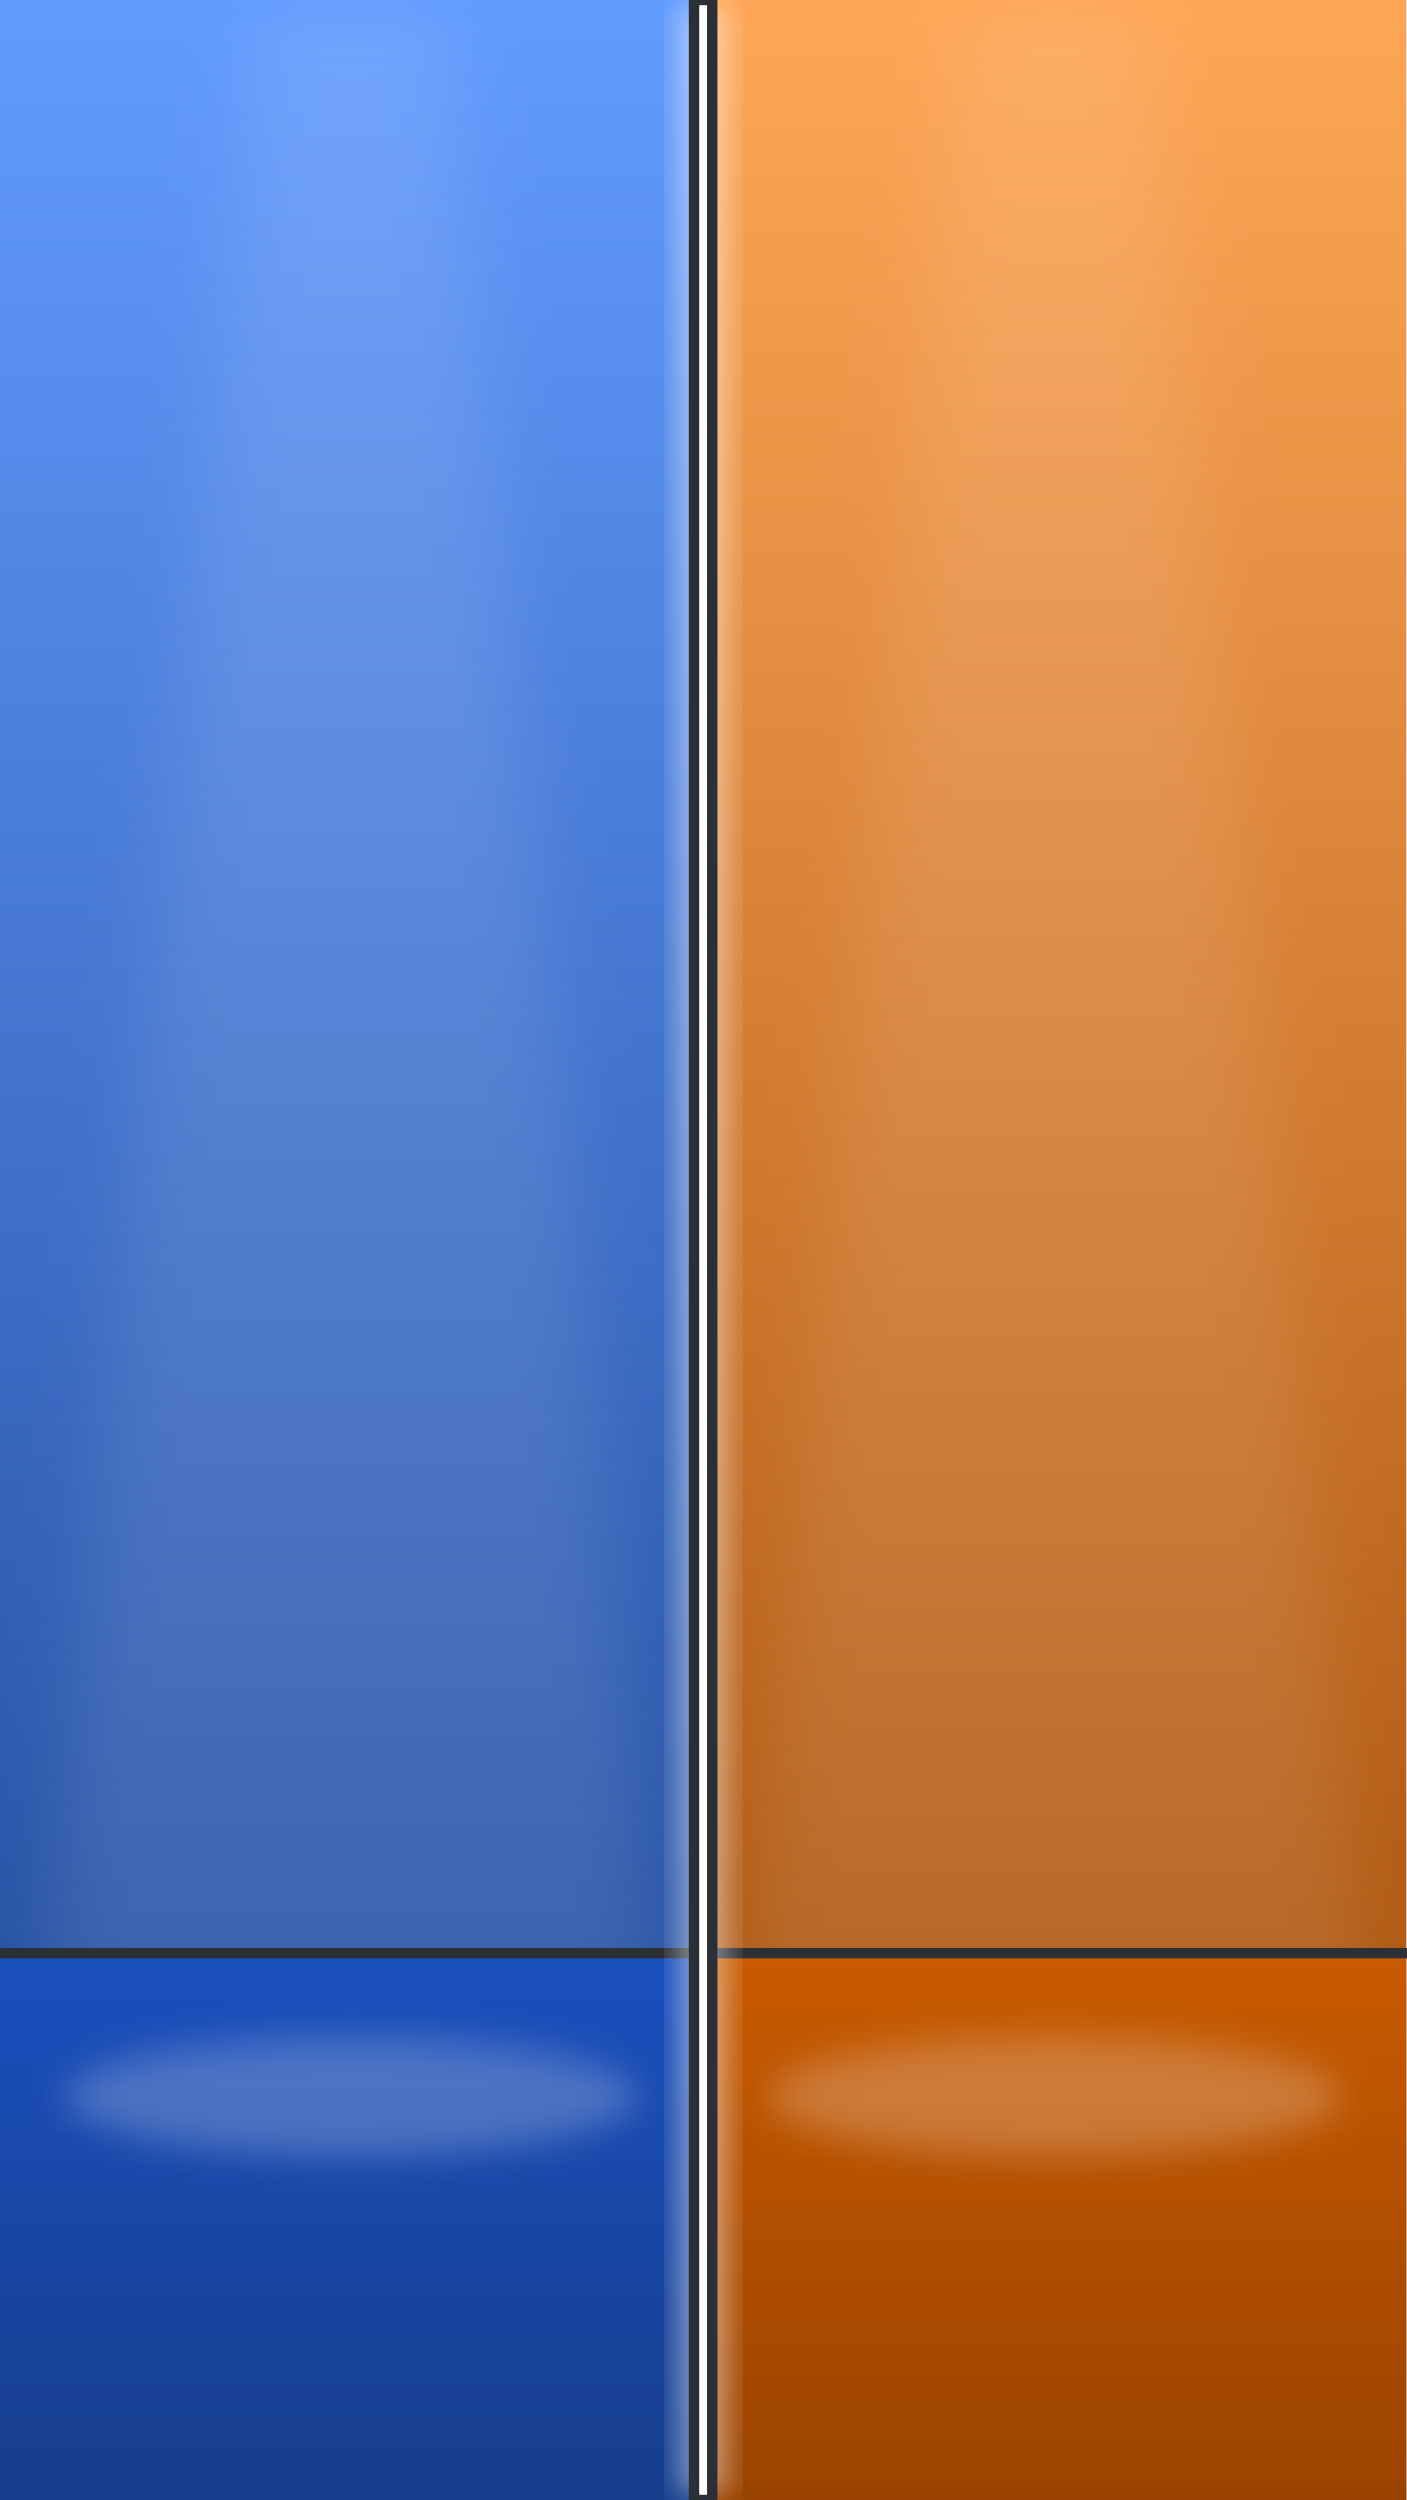
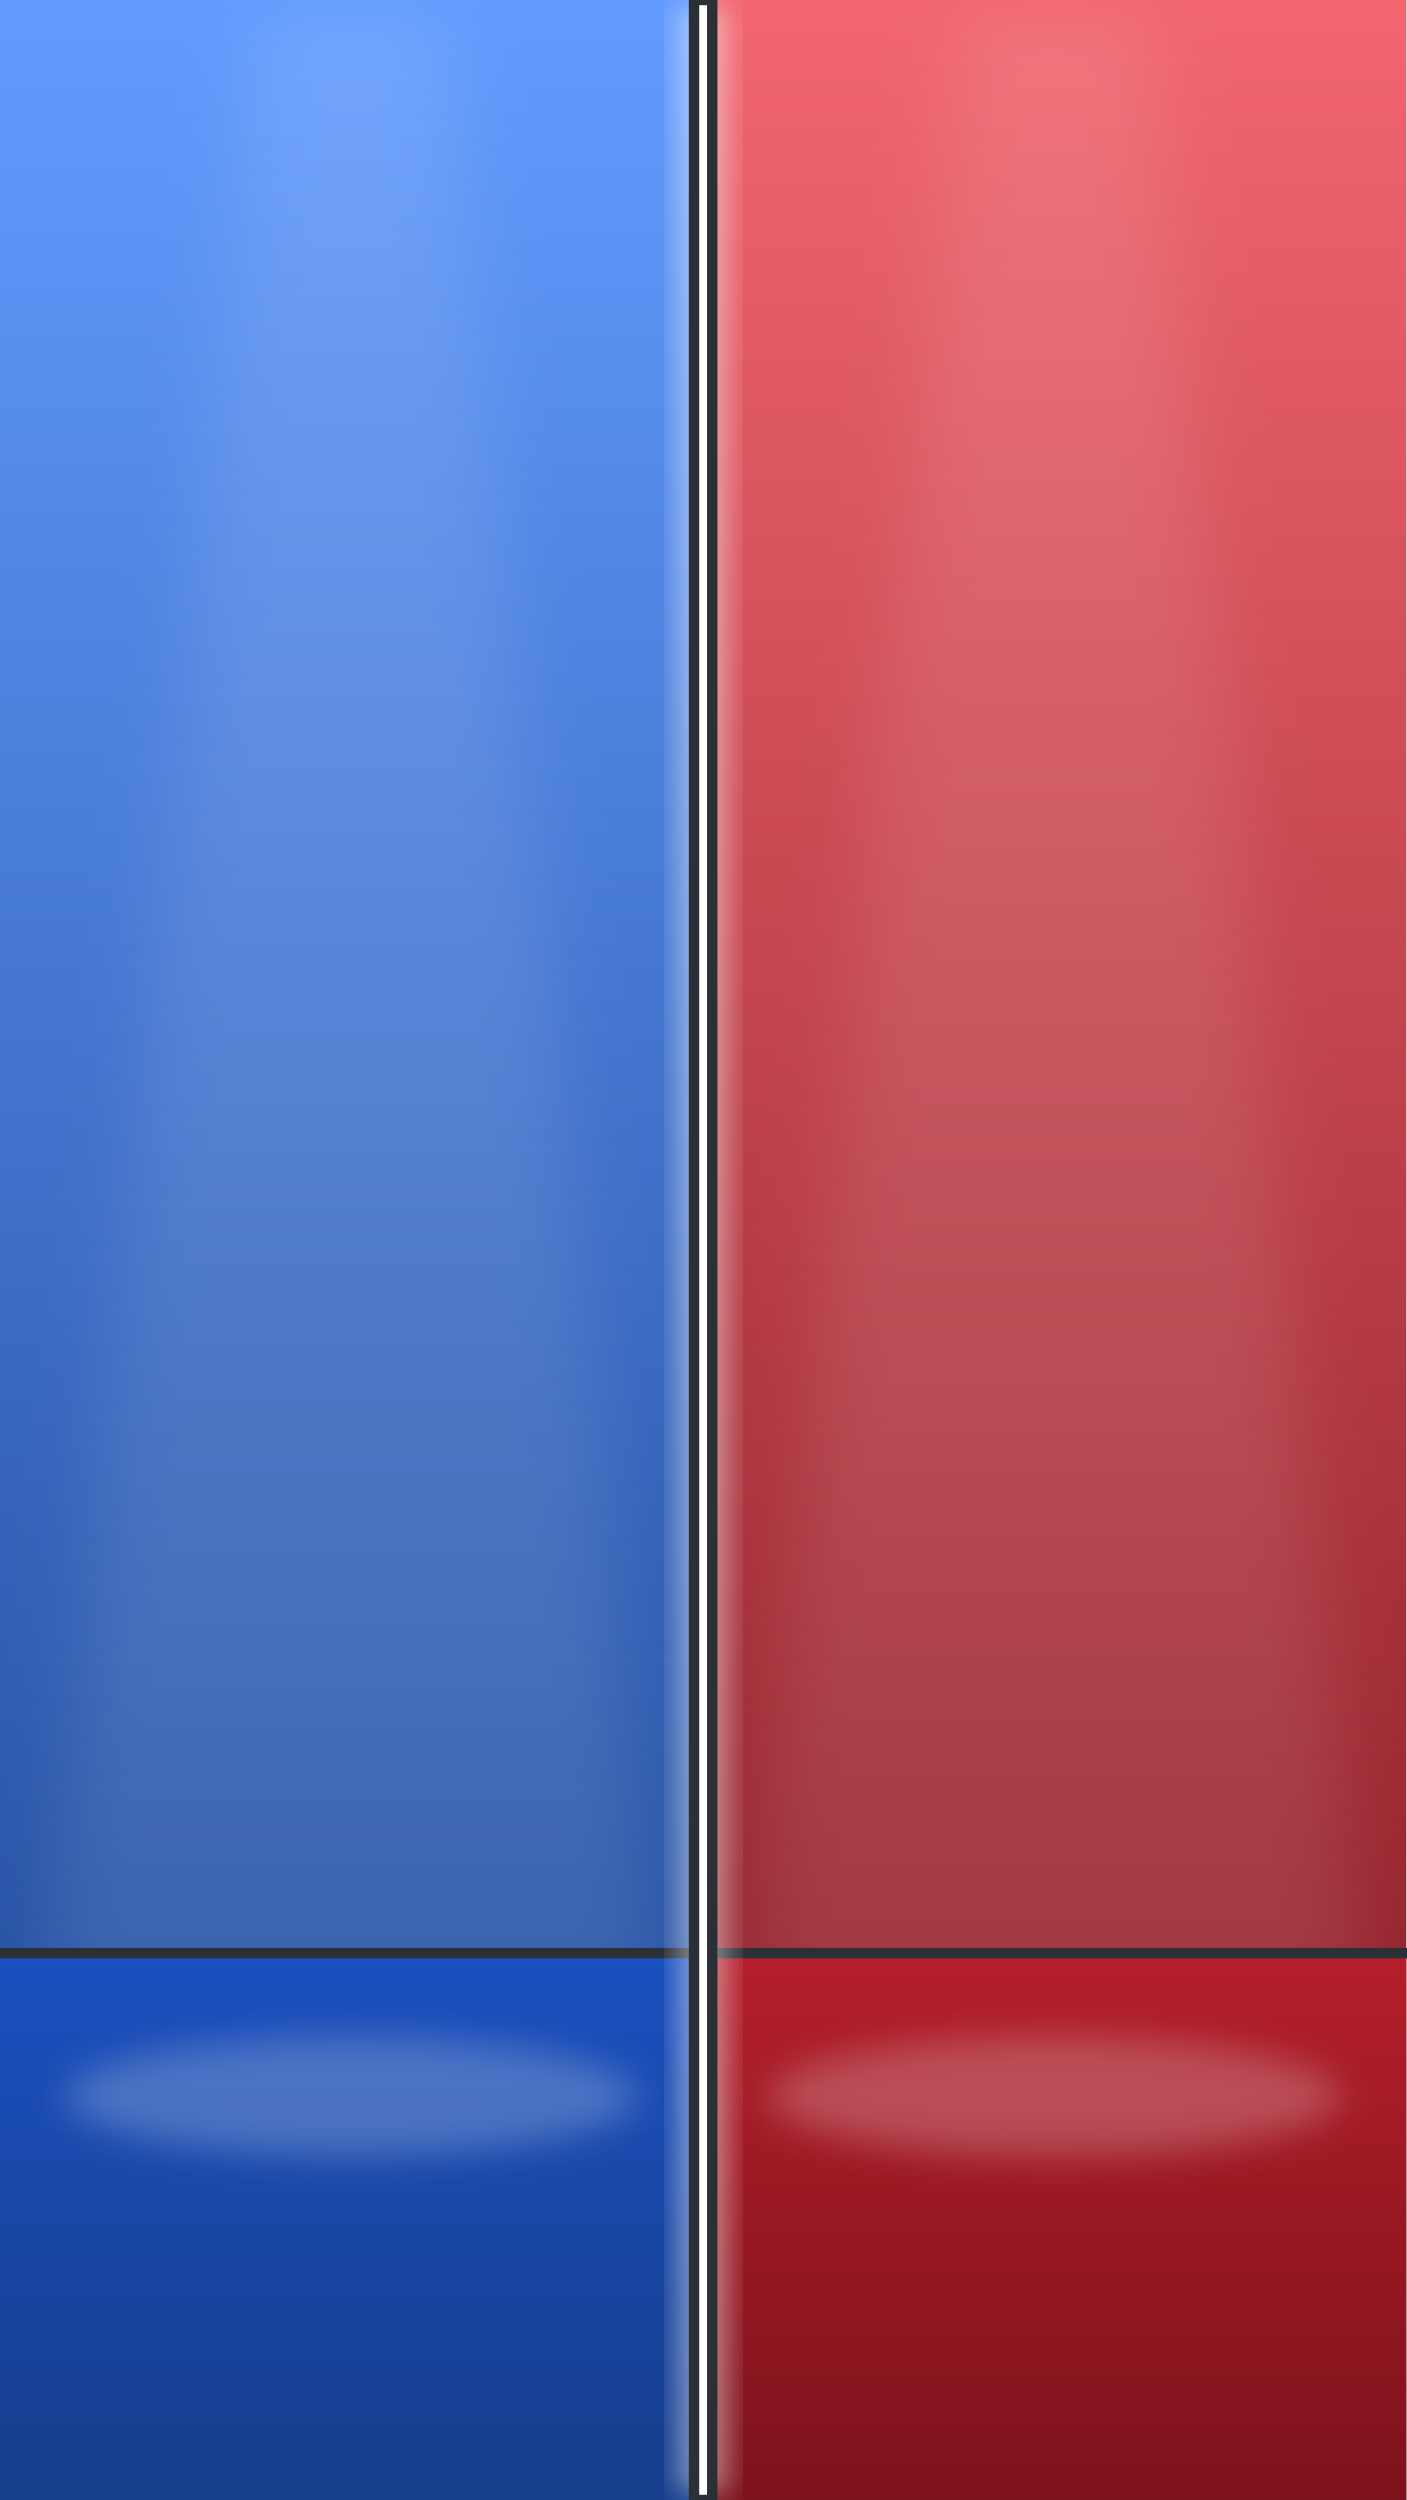
<svg xmlns="http://www.w3.org/2000/svg" width="1080" height="1920" viewBox="0 0 1080 1920">
  <defs>
    <filter id="soft" x="-50%" y="-50%" width="200%" height="200%">
      <feGaussianBlur stdDeviation="14" />
    </filter>
    <filter id="glow" x="-50%" y="-50%" width="200%" height="200%">
      <feGaussianBlur stdDeviation="30" />
    </filter>
    <linearGradient id="v639CFF173E8C" x1="0" y1="0" x2="0" y2="1">
      <stop offset="0" stop-color="#639CFF" />
      <stop offset="1" stop-color="#173E8C" />
    </linearGradient>
-     <linearGradient id="vFFA7579A4300" x1="0" y1="0" x2="0" y2="1">
-       <stop offset="0" stop-color="#FFA757" />
-       <stop offset="1" stop-color="#9A4300" />
+     <linearGradient id="vF266707C121B" x1="0" y1="0" x2="0" y2="1">
+       <stop offset="0" stop-color="#F26670" />
+       <stop offset="1" stop-color="#7C121B" />
    </linearGradient>
    <linearGradient id="v1A4FBF173E8C" x1="0" y1="0" x2="0" y2="1">
      <stop offset="0" stop-color="#1A4FBF" />
      <stop offset="1" stop-color="#173E8C" />
    </linearGradient>
-     <linearGradient id="vC95A009A4300" x1="0" y1="0" x2="0" y2="1">
-       <stop offset="0" stop-color="#C95A00" />
-       <stop offset="1" stop-color="#9A4300" />
+     <linearGradient id="vB41E2A7C121B" x1="0" y1="0" x2="0" y2="1">
+       <stop offset="0" stop-color="#B41E2A" />
+       <stop offset="1" stop-color="#7C121B" />
    </linearGradient>
  </defs>
  <rect width="540" height="1920" fill="url(#v639CFF173E8C)" />
-   <rect x="540" width="540" height="1920" fill="url(#vFFA7579A4300)" />
+   <rect x="540" width="540" height="1920" fill="url(#vF266707C121B)" />
  <polygon points="200,0 340,0 510,1560 30,1560" fill="#FFF" opacity="0.10" filter="url(#glow)" />
  <rect x="0" y="1500" width="540" height="420" fill="url(#v1A4FBF173E8C)" />
  <ellipse cx="270" cy="1610" rx="220" ry="46" fill="#FFF" opacity="0.22" filter="url(#soft)" />
  <polygon points="740,0 880,0 1050,1560 570,1560" fill="#FFF" opacity="0.10" filter="url(#glow)" />
-   <rect x="540" y="1500" width="540" height="420" fill="url(#vC95A009A4300)" />
+   <rect x="540" y="1500" width="540" height="420" fill="url(#vB41E2A7C121B)" />
  <ellipse cx="810" cy="1610" rx="220" ry="46" fill="#FFF" opacity="0.22" filter="url(#soft)" />
  <path d="M0,1500 L1080,1500" fill="none" stroke="#2B2F36" stroke-width="8" stroke-linecap="round" stroke-linejoin="round" />
  <rect x="525" width="30" height="1920" fill="#FFF" opacity="0.6" filter="url(#soft)" />
  <rect x="533" width="14" height="1920" fill="#FFF" stroke="#2B2F36" stroke-width="8" />
</svg>
